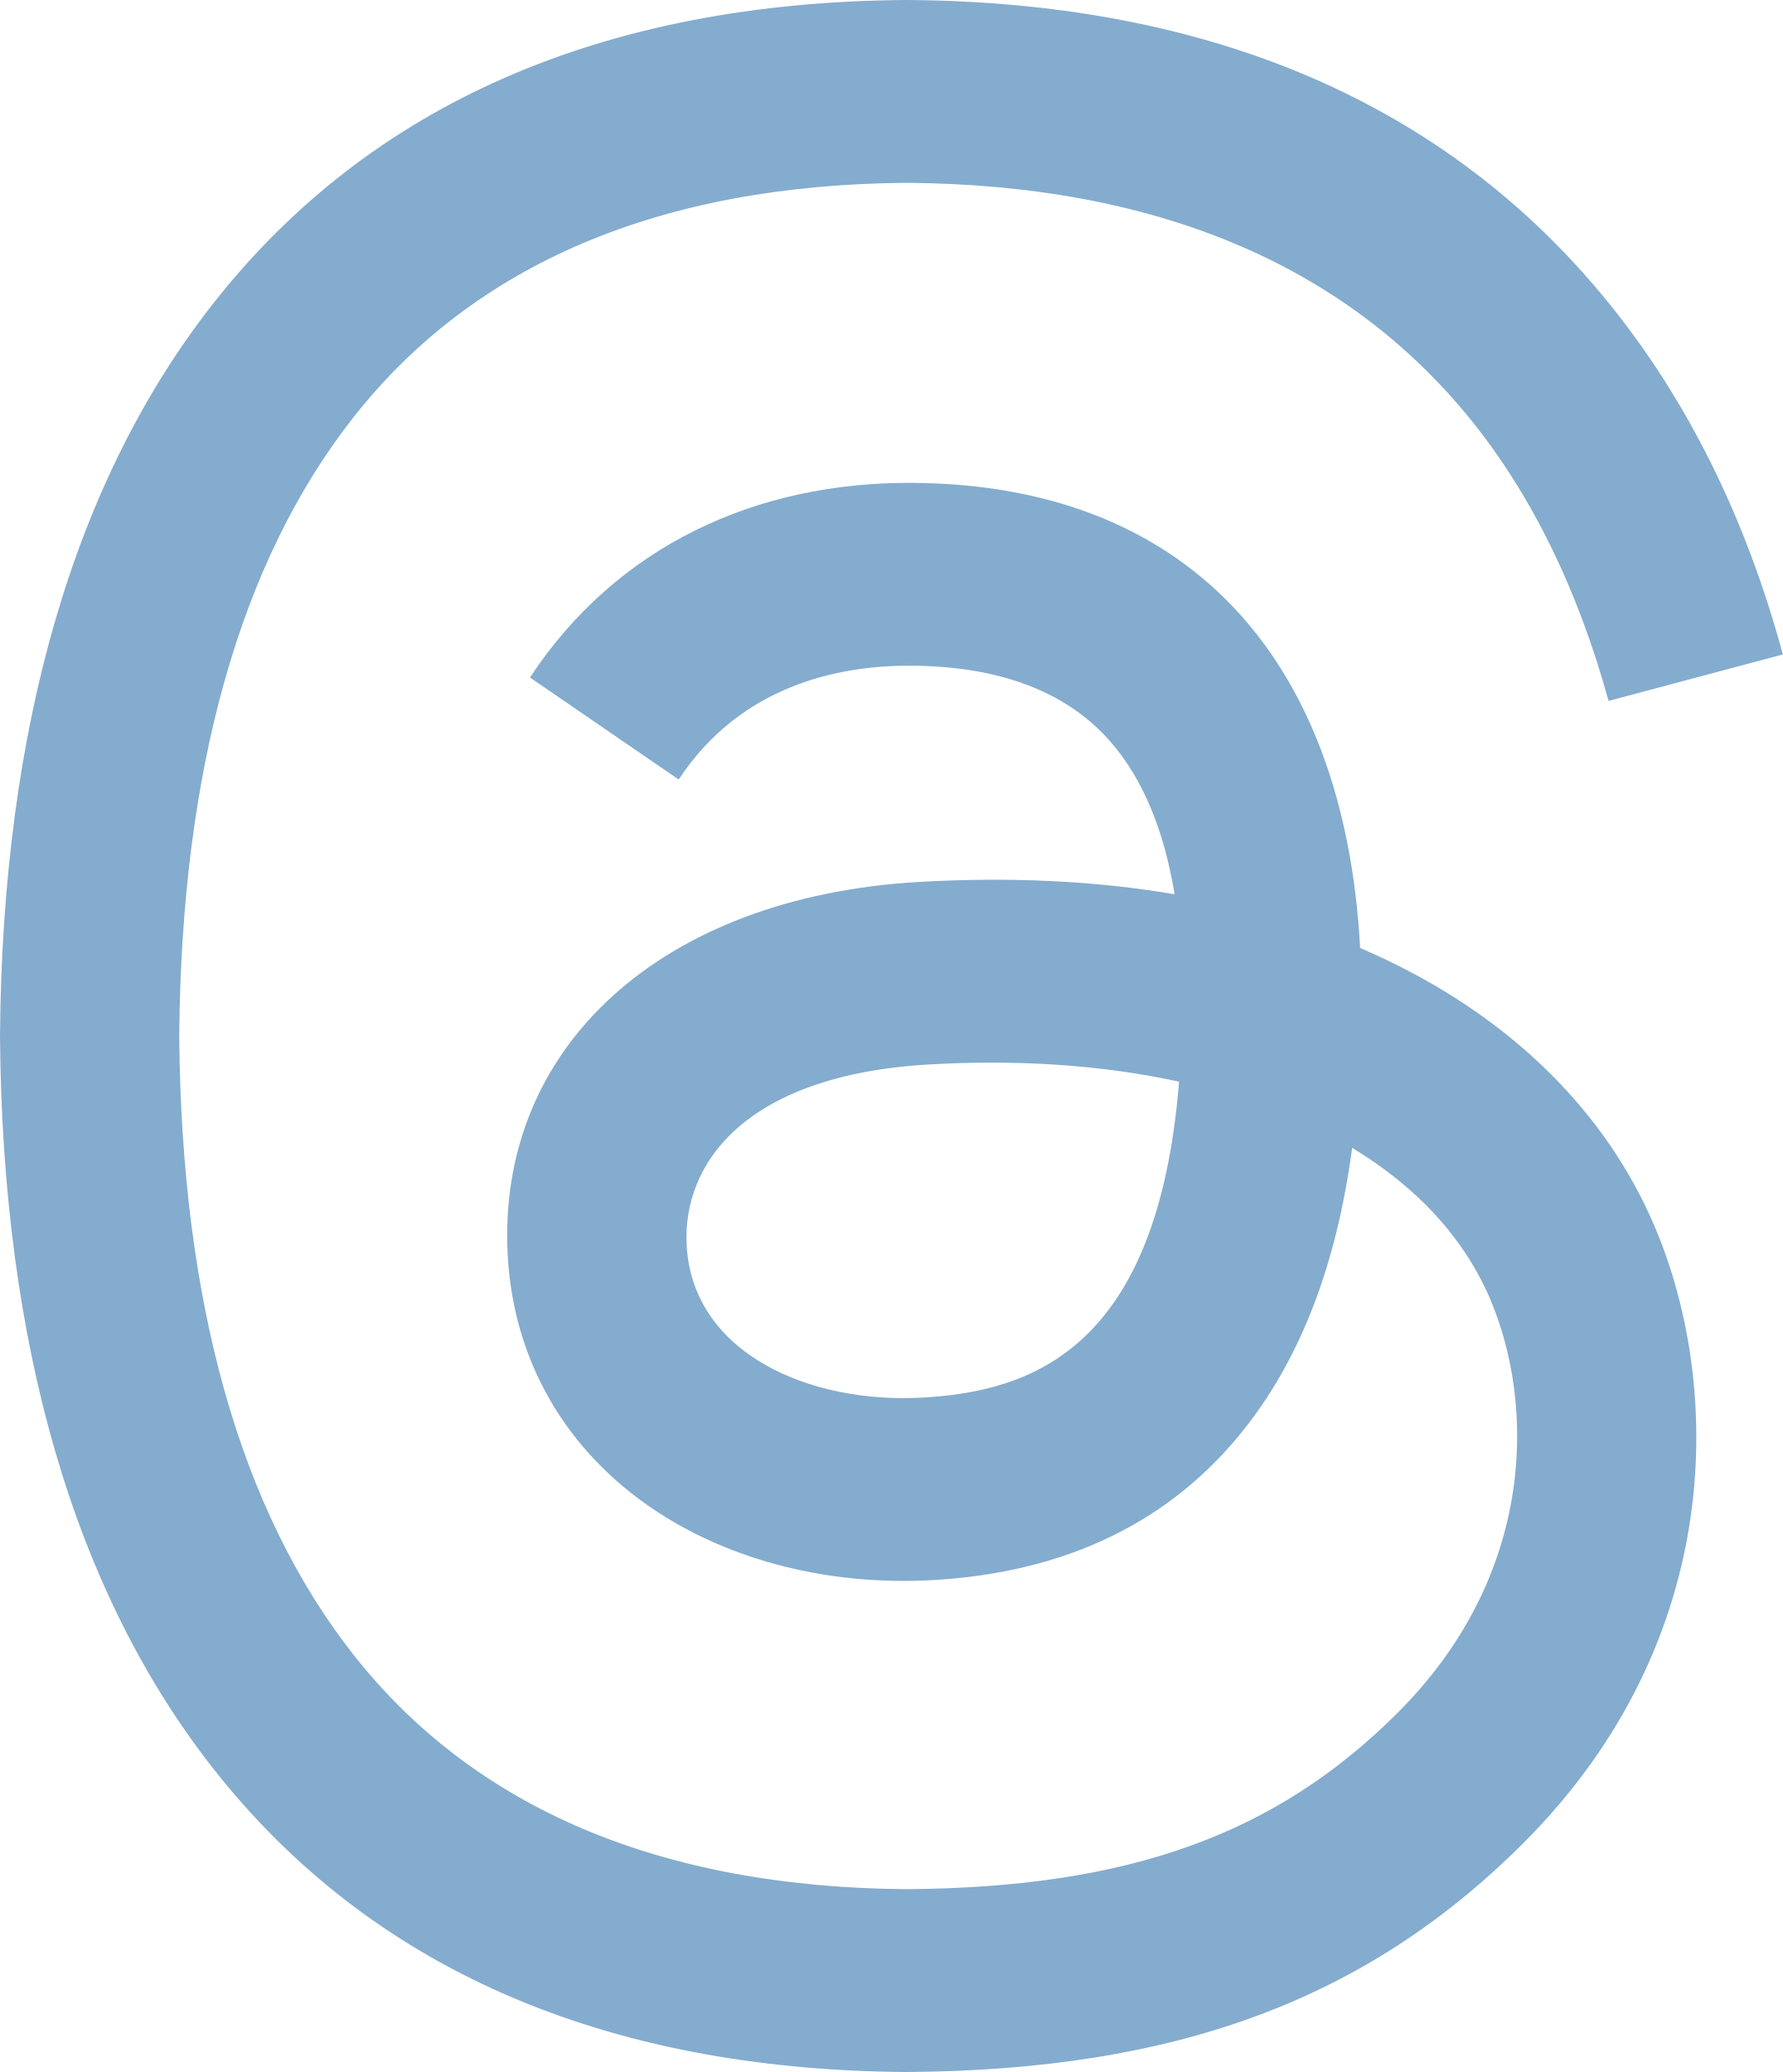
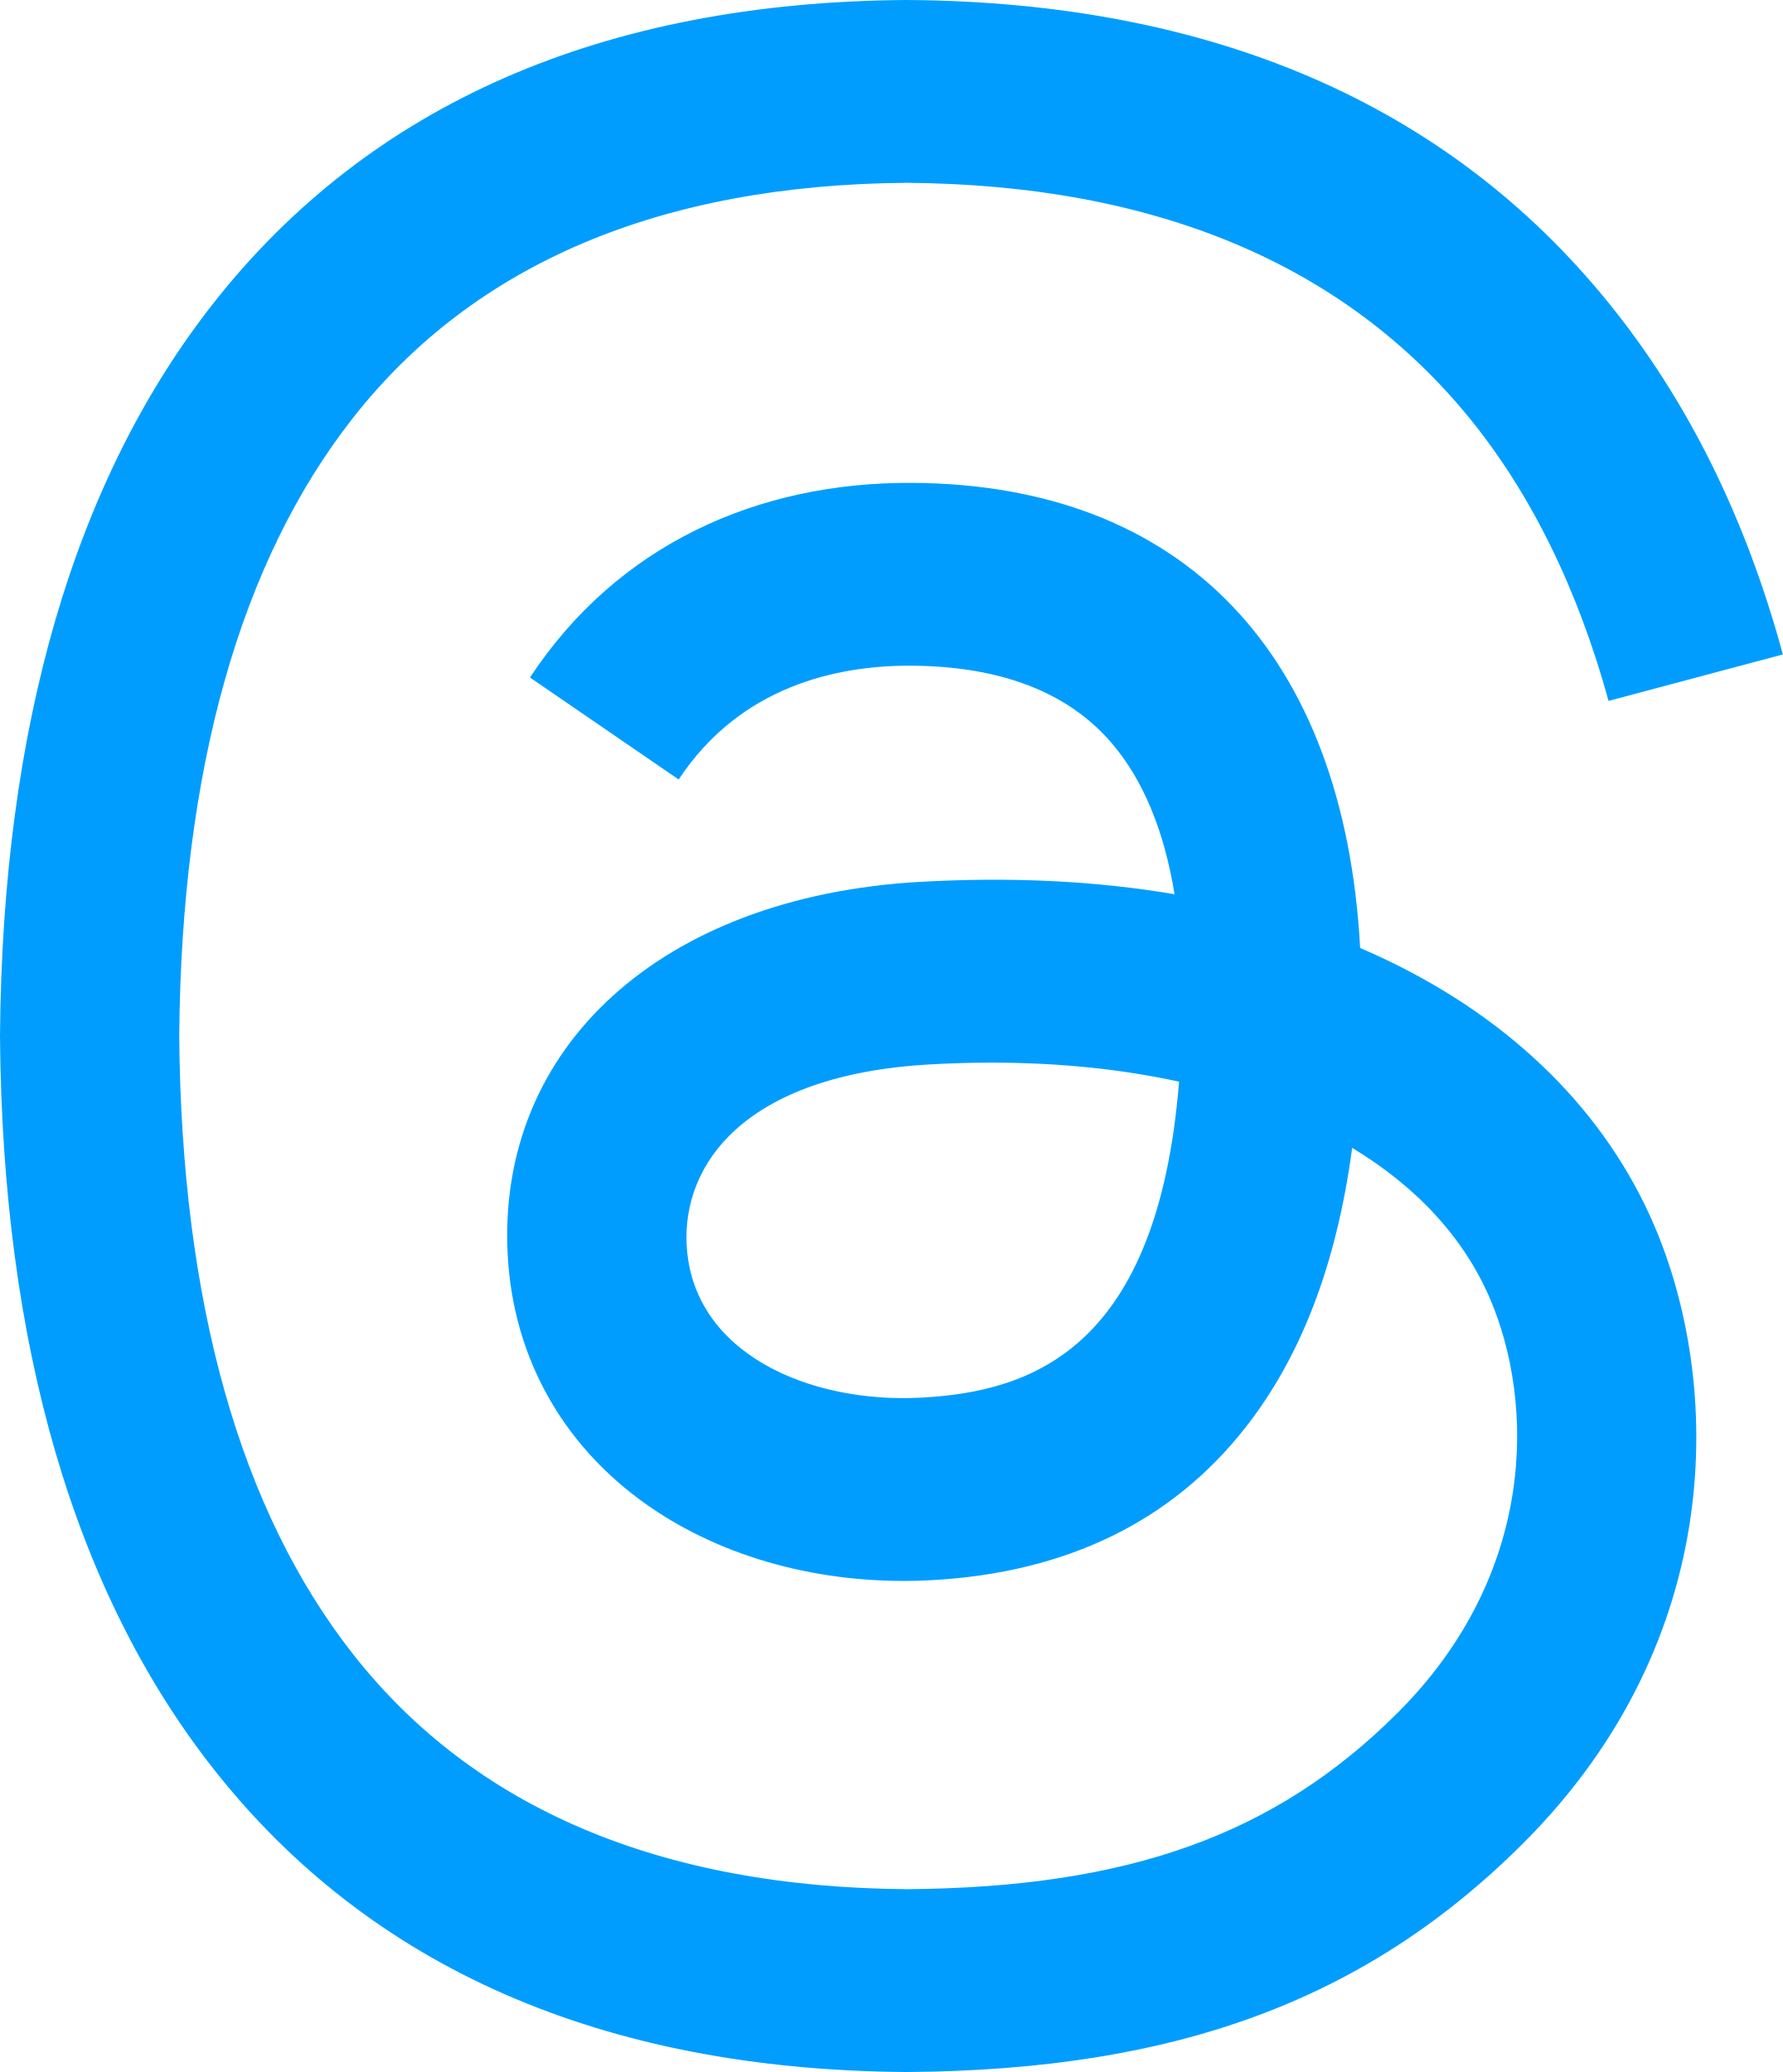
<svg xmlns="http://www.w3.org/2000/svg" shape-rendering="geometricPrecision" text-rendering="geometricPrecision" image-rendering="optimizeQuality" fill-rule="evenodd" clip-rule="evenodd" viewBox="0 0 440 511.43">
-   <path fill="#84acce" fill-rule="nonzero" d="M342.383 237.038a177.282 177.282 0 00-6.707-3.046c-3.948-72.737-43.692-114.379-110.429-114.805-38.505-.255-72.972 15.445-94.454 48.041l36.702 25.178c15.265-23.159 39.221-28.096 56.864-28.096.204 0 .408 0 .61.002 21.974.14 38.555 6.529 49.287 18.987 7.81 9.071 13.034 21.606 15.621 37.425-19.483-3.311-40.553-4.329-63.077-3.038-63.45 3.655-104.24 40.661-101.501 92.08 1.391 26.083 14.385 48.523 36.587 63.181 18.772 12.391 42.95 18.45 68.077 17.079 33.183-1.819 59.215-14.48 77.377-37.63 13.793-17.58 22.516-40.363 26.368-69.069 15.814 9.544 27.535 22.103 34.007 37.2 11.006 25.665 11.648 67.84-22.764 102.223-30.15 30.121-66.392 43.151-121.164 43.554-60.758-.45-106.708-19.935-136.583-57.915-27.976-35.562-42.434-86.93-42.973-152.674.539-65.746 14.997-117.114 42.973-152.676 29.875-37.979 75.824-57.463 136.582-57.914 61.197.455 107.948 20.033 138.967 58.195 15.21 18.713 26.676 42.248 34.236 69.688L440 161.532c-9.163-33.775-23.582-62.881-43.203-87.017C357.031 25.59 298.872.519 223.936 0h-.3C148.851.518 91.344 25.683 52.709 74.795 18.331 118.499.598 179.308.002 255.535l-.002.18.002.18c.596 76.225 18.329 137.037 52.707 180.741 38.635 49.11 96.142 74.277 170.927 74.794h.3c66.486-.462 113.352-17.868 151.96-56.442 50.51-50.463 48.99-113.718 32.342-152.549-11.945-27.847-34.716-50.463-65.855-65.401zM227.587 344.967c-27.808 1.567-56.699-10.916-58.124-37.651-1.056-19.823 14.108-41.942 59.831-44.577a266.87 266.87 0 0115.422-.45c16.609 0 32.145 1.613 46.271 4.701-5.268 65.798-36.172 76.483-63.4 77.977z" />
+   <path fill="#009dff" fill-rule="nonzero" d="M342.383 237.038a177.282 177.282 0 00-6.707-3.046c-3.948-72.737-43.692-114.379-110.429-114.805-38.505-.255-72.972 15.445-94.454 48.041l36.702 25.178c15.265-23.159 39.221-28.096 56.864-28.096.204 0 .408 0 .61.002 21.974.14 38.555 6.529 49.287 18.987 7.81 9.071 13.034 21.606 15.621 37.425-19.483-3.311-40.553-4.329-63.077-3.038-63.45 3.655-104.24 40.661-101.501 92.08 1.391 26.083 14.385 48.523 36.587 63.181 18.772 12.391 42.95 18.45 68.077 17.079 33.183-1.819 59.215-14.48 77.377-37.63 13.793-17.58 22.516-40.363 26.368-69.069 15.814 9.544 27.535 22.103 34.007 37.2 11.006 25.665 11.648 67.84-22.764 102.223-30.15 30.121-66.392 43.151-121.164 43.554-60.758-.45-106.708-19.935-136.583-57.915-27.976-35.562-42.434-86.93-42.973-152.674.539-65.746 14.997-117.114 42.973-152.676 29.875-37.979 75.824-57.463 136.582-57.914 61.197.455 107.948 20.033 138.967 58.195 15.21 18.713 26.676 42.248 34.236 69.688L440 161.532c-9.163-33.775-23.582-62.881-43.203-87.017C357.031 25.59 298.872.519 223.936 0h-.3C148.851.518 91.344 25.683 52.709 74.795 18.331 118.499.598 179.308.002 255.535l-.002.18.002.18c.596 76.225 18.329 137.037 52.707 180.741 38.635 49.11 96.142 74.277 170.927 74.794h.3c66.486-.462 113.352-17.868 151.96-56.442 50.51-50.463 48.99-113.718 32.342-152.549-11.945-27.847-34.716-50.463-65.855-65.401zM227.587 344.967c-27.808 1.567-56.699-10.916-58.124-37.651-1.056-19.823 14.108-41.942 59.831-44.577a266.87 266.87 0 0115.422-.45c16.609 0 32.145 1.613 46.271 4.701-5.268 65.798-36.172 76.483-63.4 77.977z" />
</svg>
